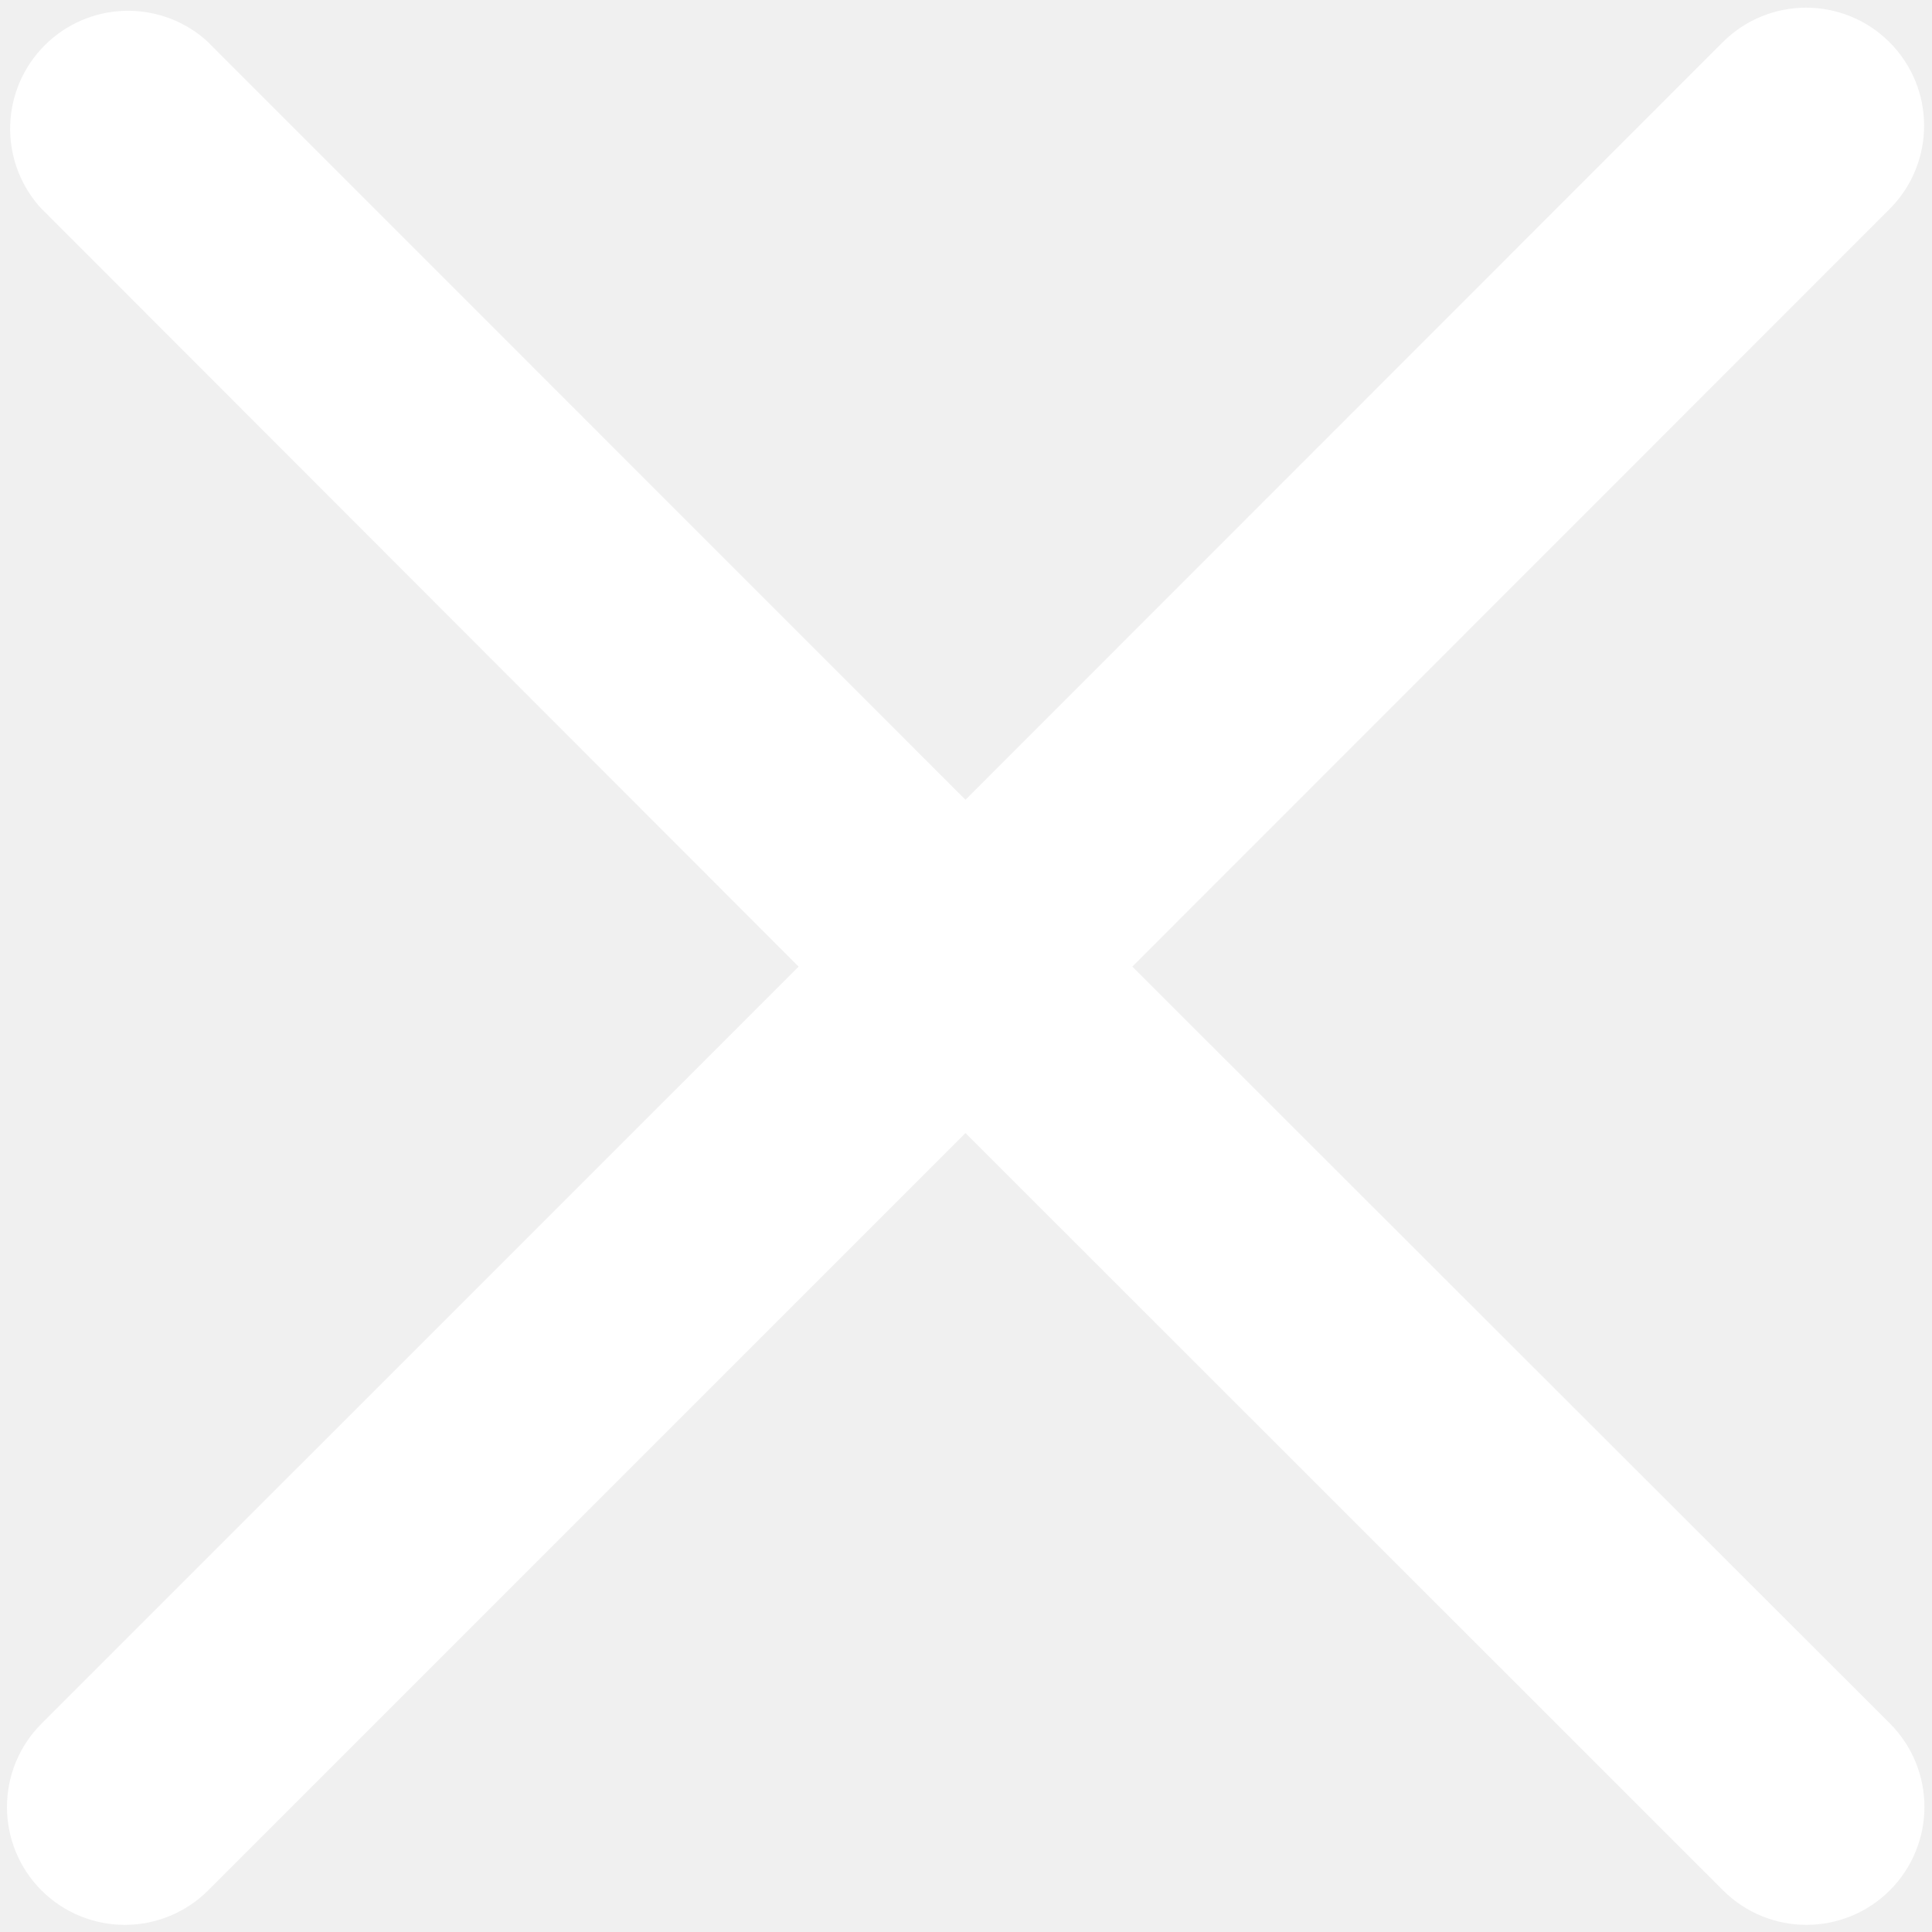
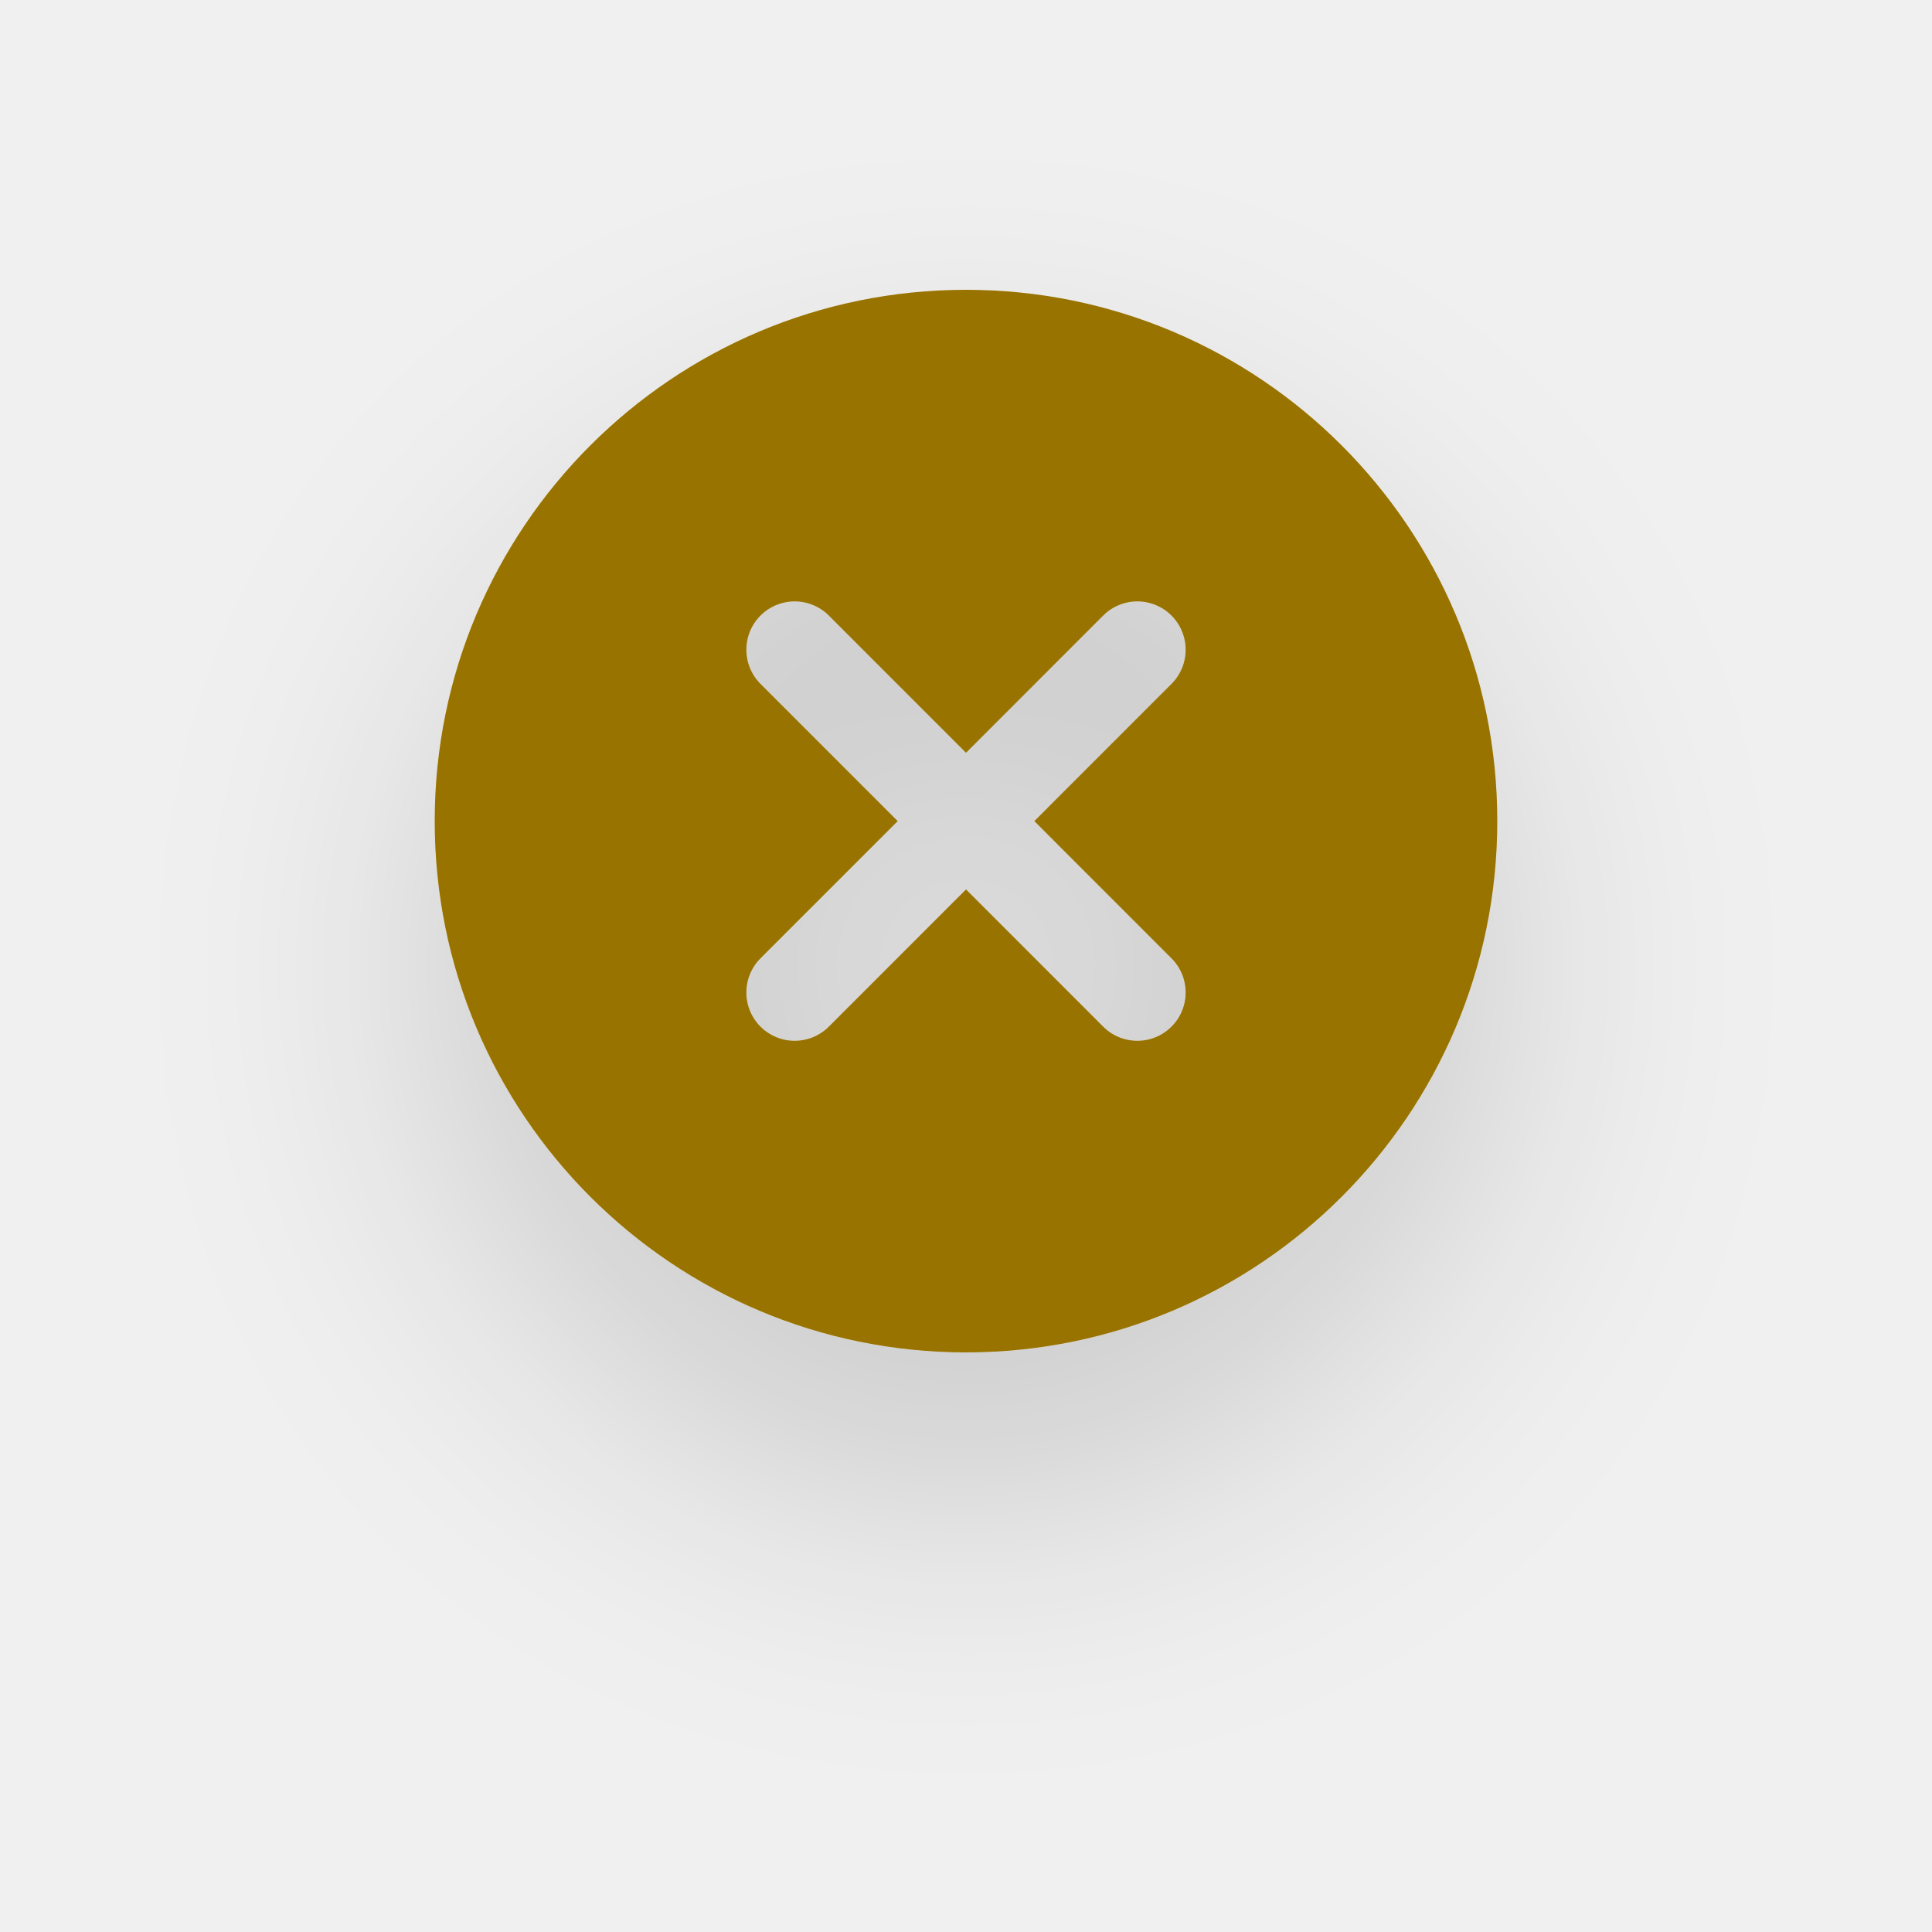
- <svg xmlns="http://www.w3.org/2000/svg" width="18.128" height="18.134" viewBox="0 0 18.128 18.134">
-   <path id="close" d="M4.185,20.816a.607.607,0,0,0,.859,0l7.461-7.461,7.464,7.461a.607.607,0,1,0,.859-.859L13.364,12.5l7.461-7.464a.607.607,0,0,0-.859-.859l-7.461,7.464L5.041,4.175a.607.607,0,0,0-.856.856L11.646,12.5,4.185,19.96a.607.607,0,0,0,0,.856Z" transform="translate(-3.443 -3.427)" fill="#fff" stroke="#fff" stroke-linecap="round" stroke-linejoin="round" stroke-width="1" />
+ <svg xmlns="http://www.w3.org/2000/svg" width="40" height="40" viewBox="0 0 40 40">
+   <defs>
+     <filter id="Path_67034" x="0" y="0" width="40" height="40" filterUnits="userSpaceOnUse">
+       <feOffset dy="3" input="SourceAlpha" />
+       <feGaussianBlur stdDeviation="3" result="blur" />
+       <feFlood flood-opacity="0.161" />
+       <feComposite operator="in" in2="blur" />
+       <feComposite in="SourceGraphic" />
+     </filter>
+   </defs>
+   <g transform="matrix(1, 0, 0, 1, 0, 0)" filter="url(#Path_67034)">
+     <path id="Path_67034-2" data-name="Path 67034" d="M12,1A11,11,0,1,0,23,12,11,11,0,0,0,12,1Zm4.242,13.829a1,1,0,1,1-1.414,1.414L12,13.414,9.172,16.243a1,1,0,1,1-1.414-1.414L10.586,12,7.758,9.171A1,1,0,1,1,9.172,7.757L12,10.586l2.828-2.829a1,1,0,1,1,1.414,1.414L13.414,12Z" transform="translate(8 5)" fill="#997300" />
+   </g>
</svg>
